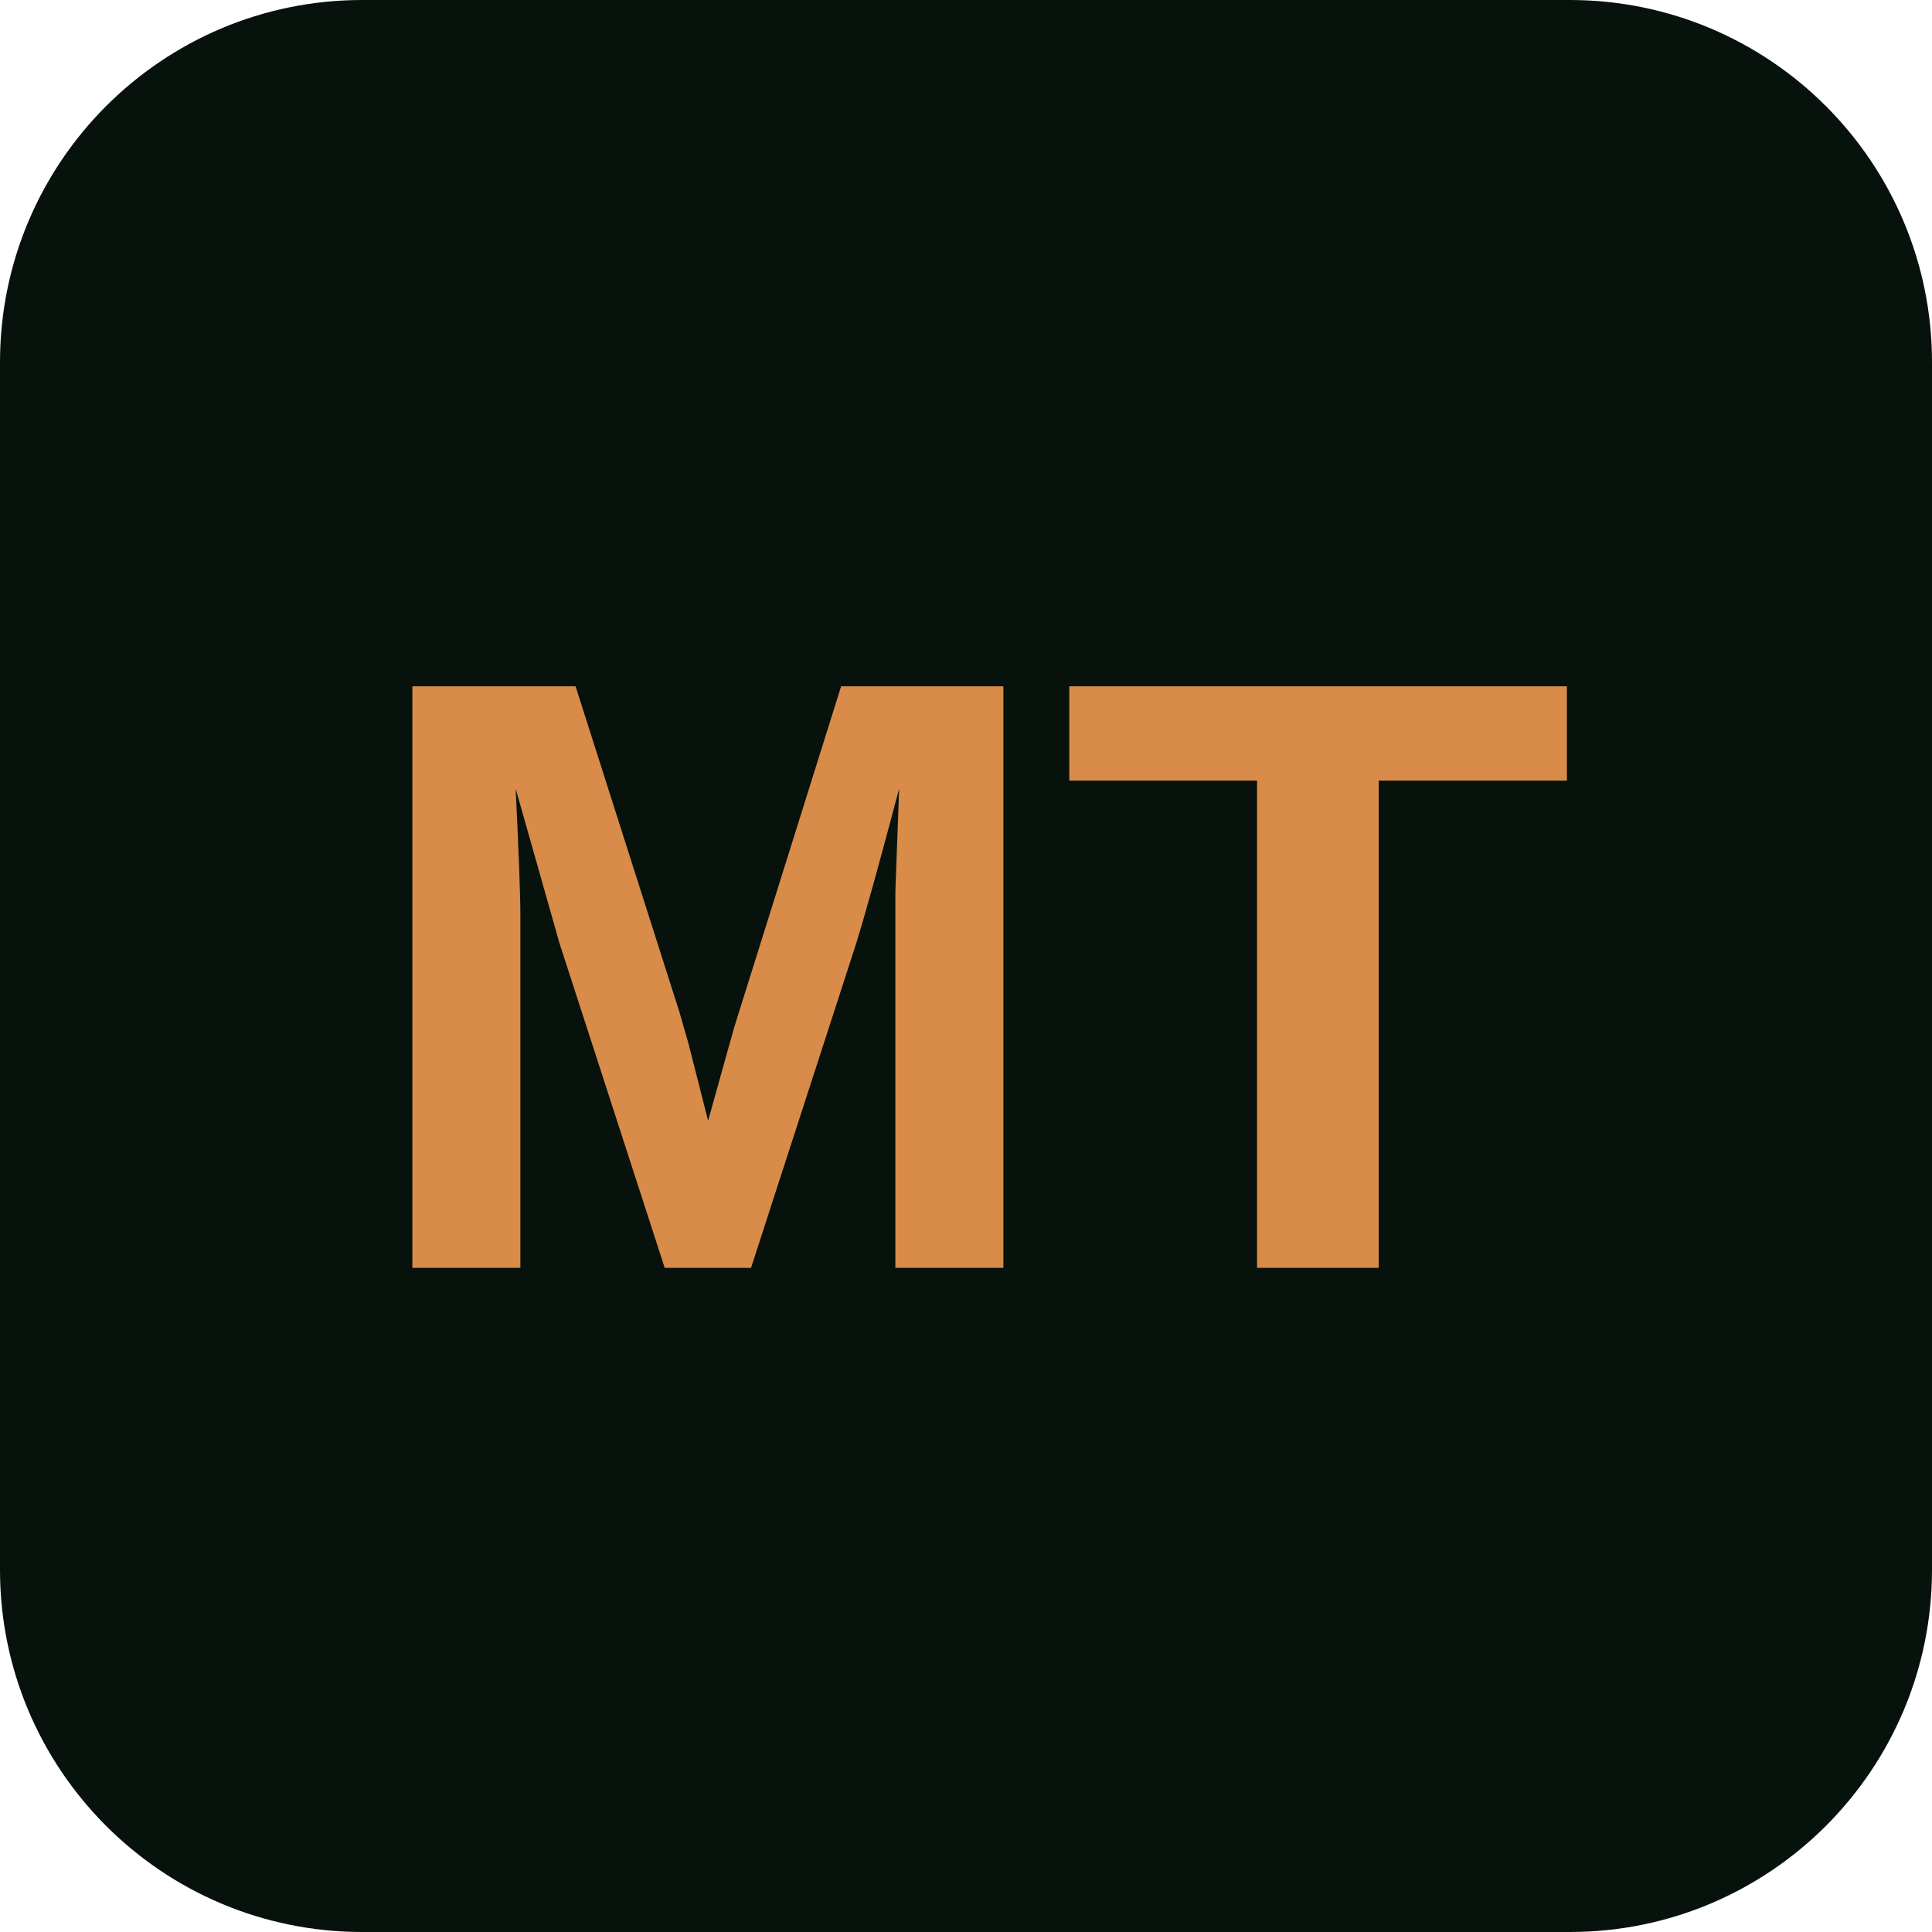
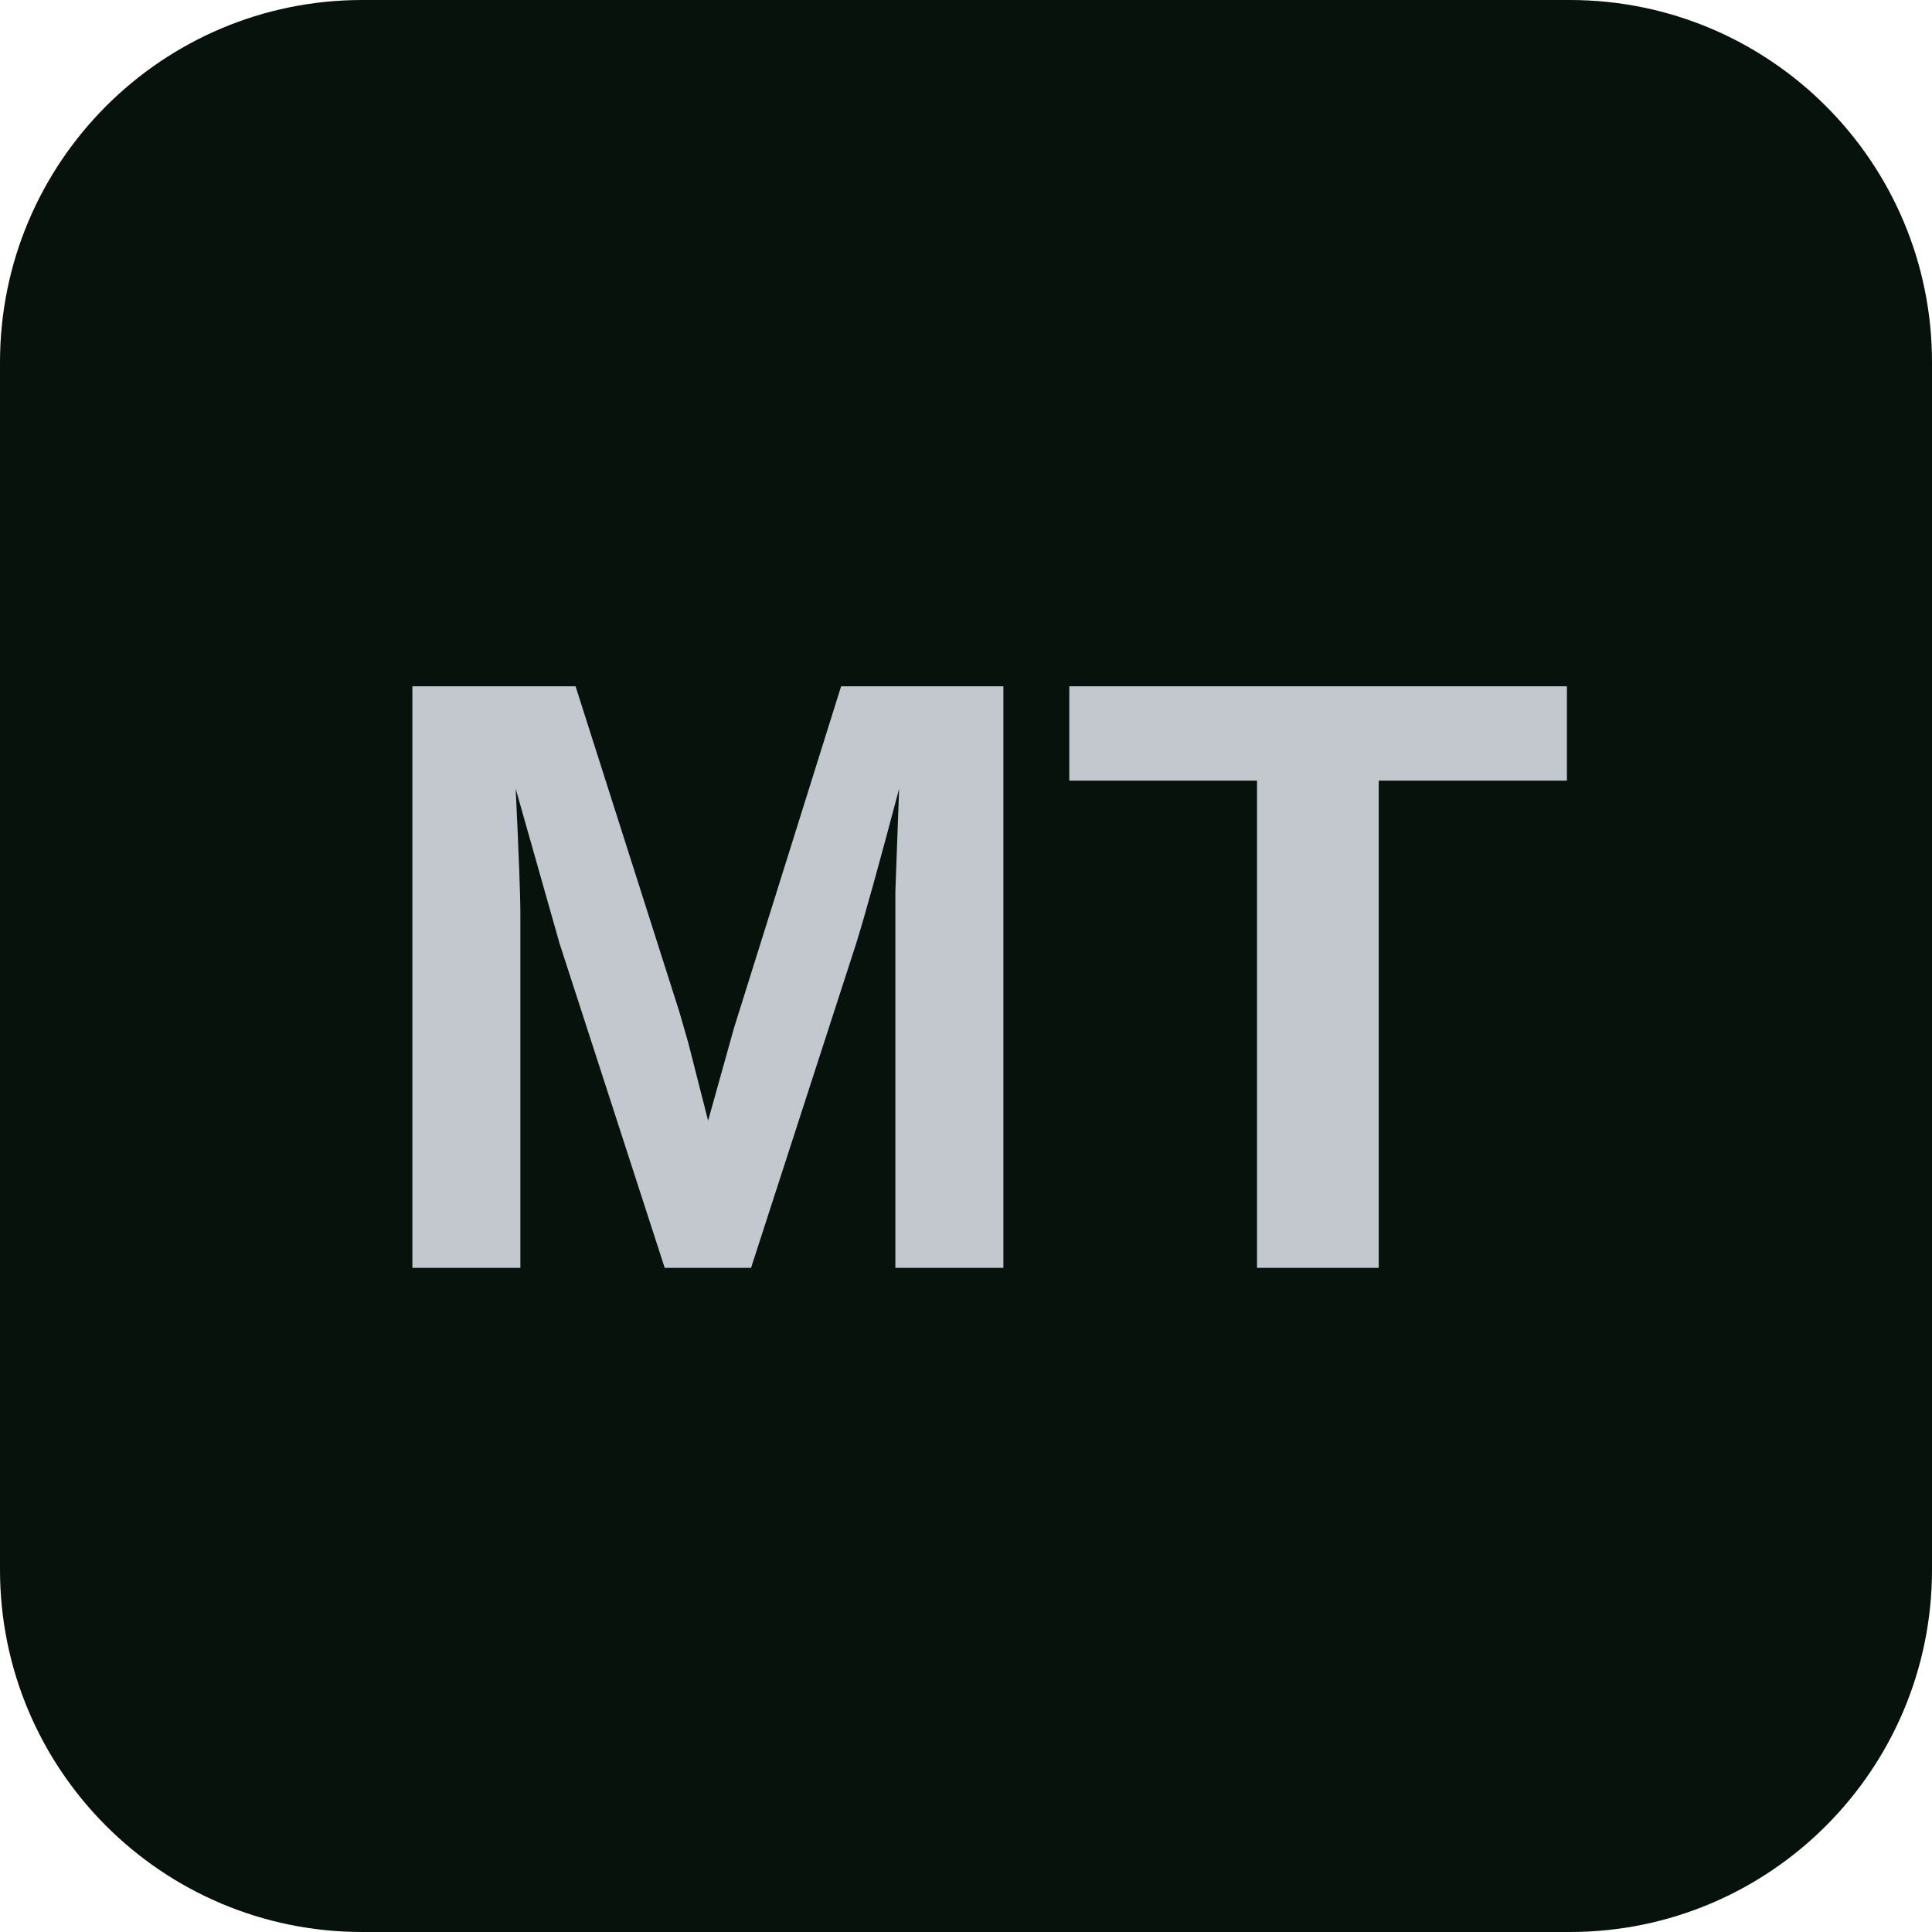
<svg xmlns="http://www.w3.org/2000/svg" viewBox="0 0 64 64">
  <rect width="64" height="64" rx="12" fill="#07120c" />
-   <text x="32" y="42" text-anchor="middle" font-family="Arial, Helvetica, sans-serif" font-size="28" font-weight="700" fill="#d98b4a">MT</text>
+   <text x="32" y="42" text-anchor="middle" font-family="Arial, Helvetica, sans-serif" font-size="28" font-weight="700" fill="#c3c8ce">MT</text>
</svg>
